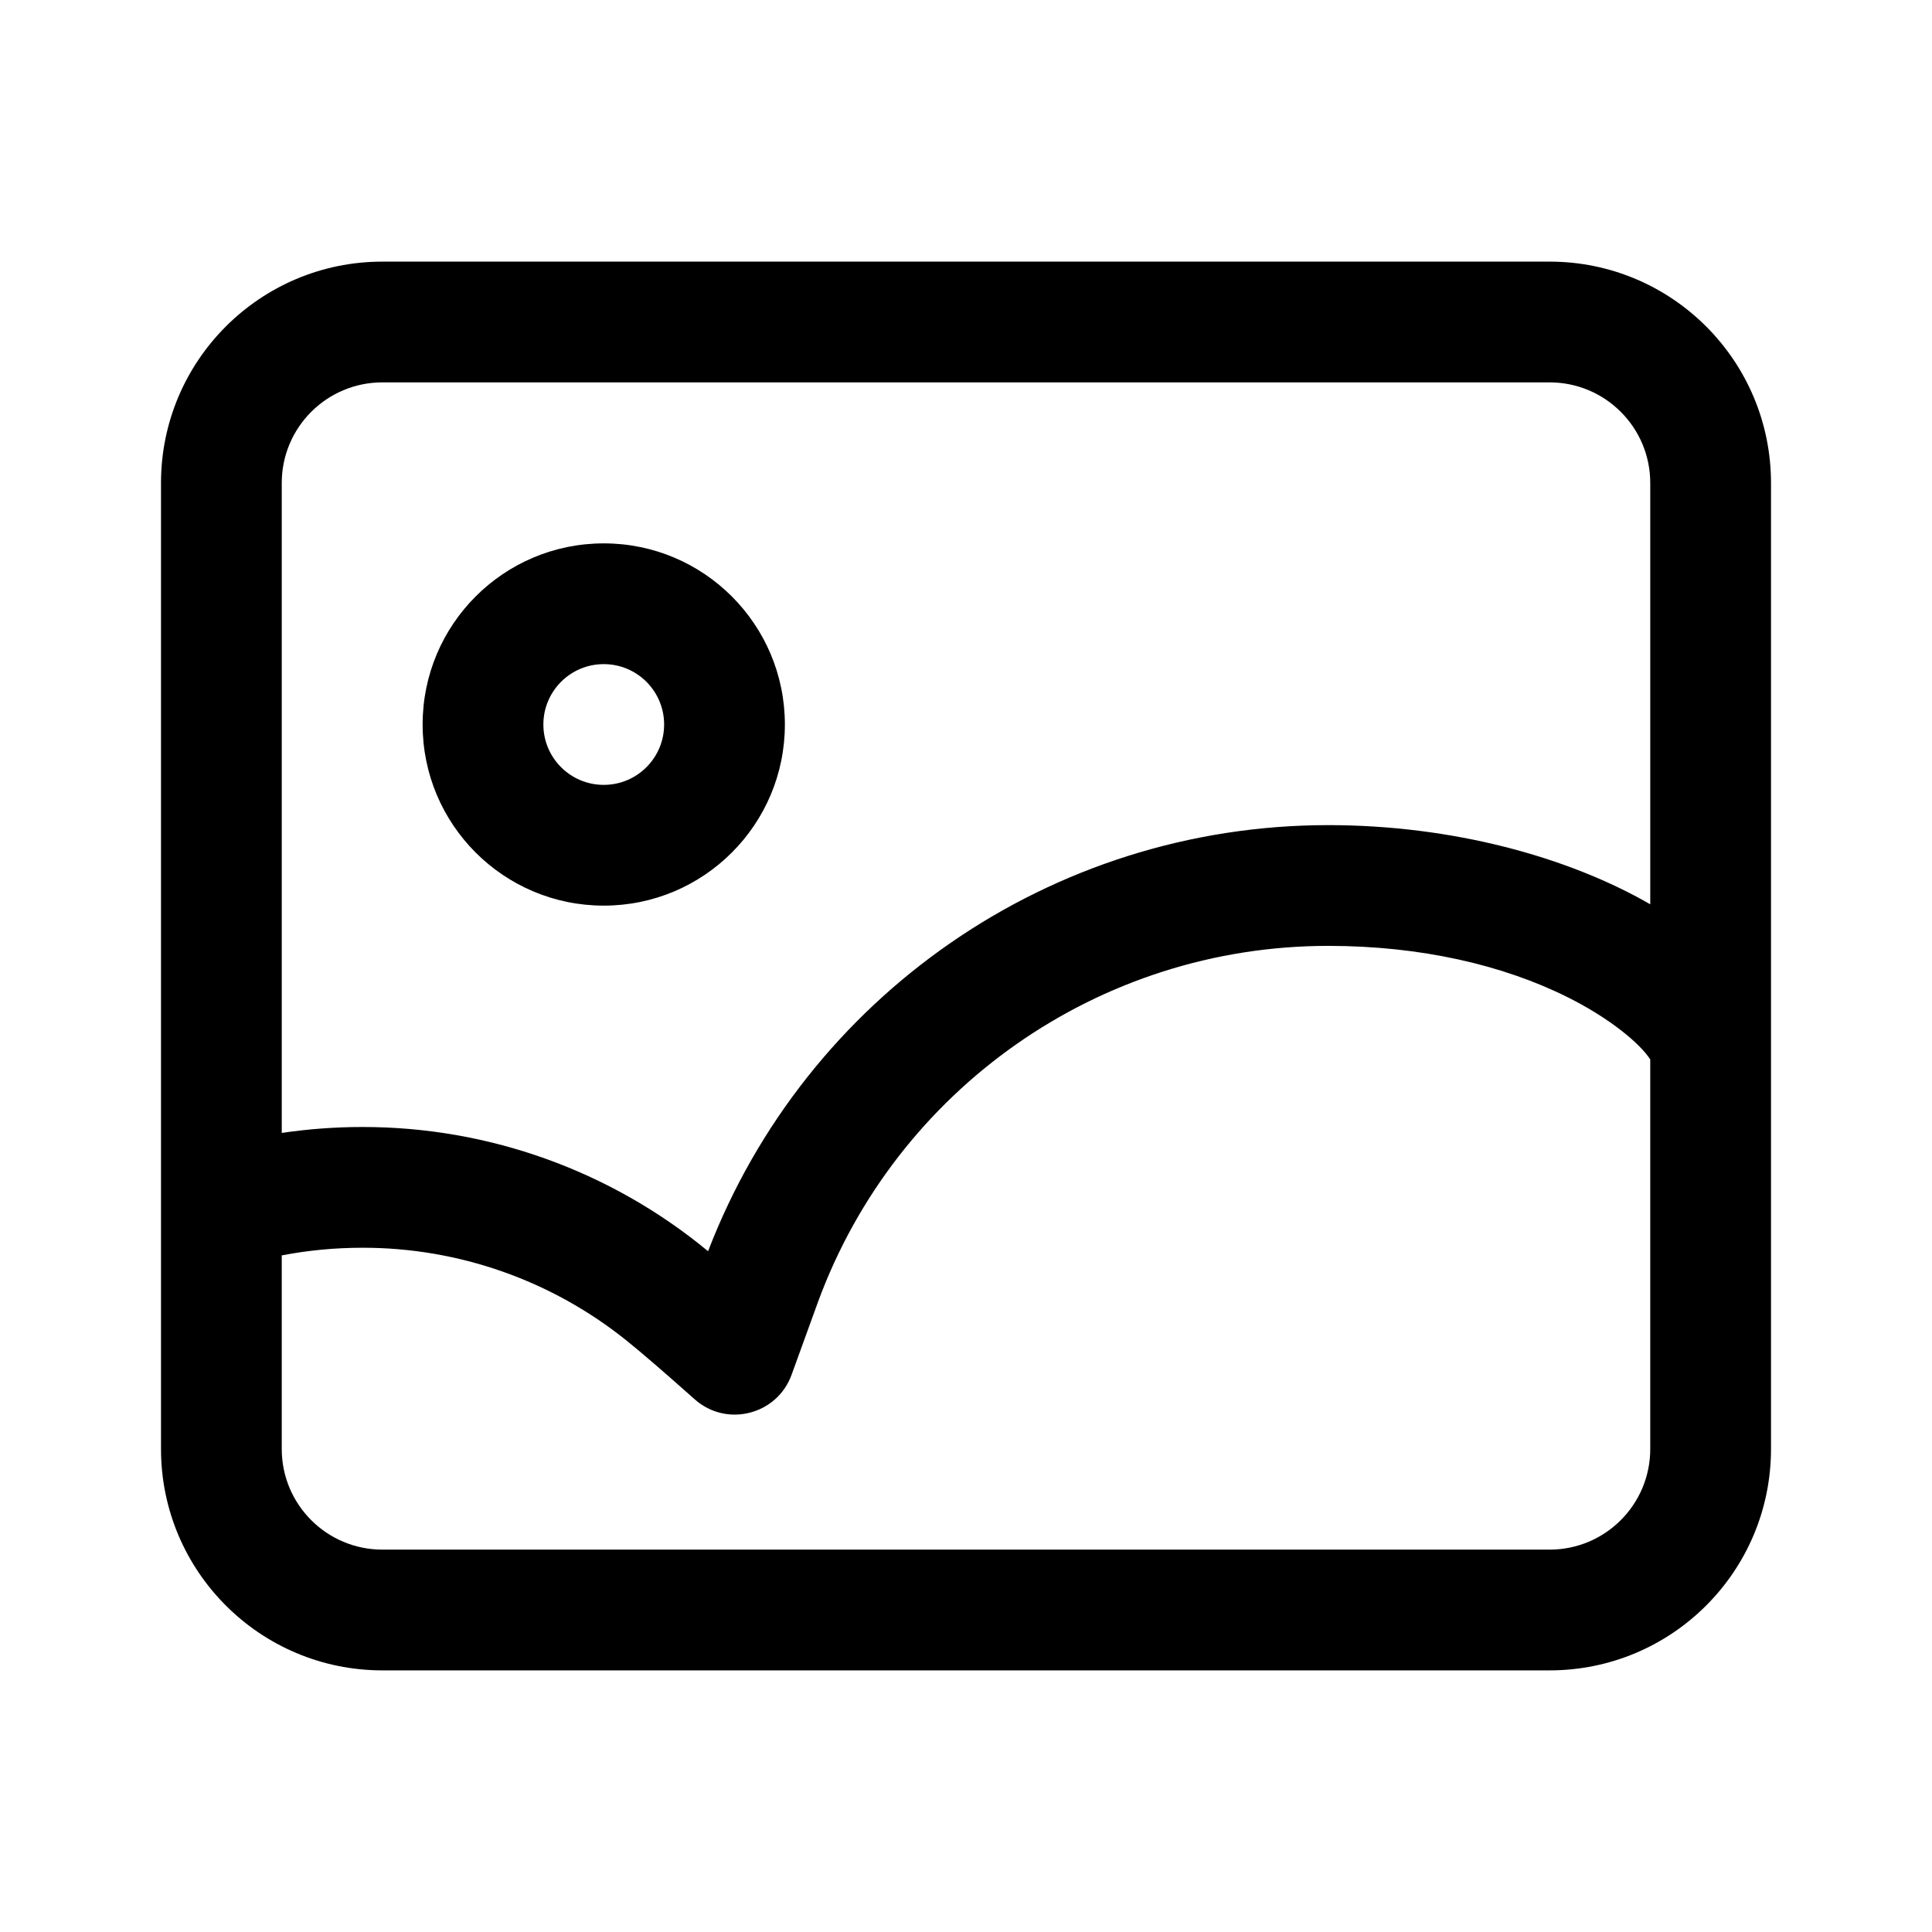
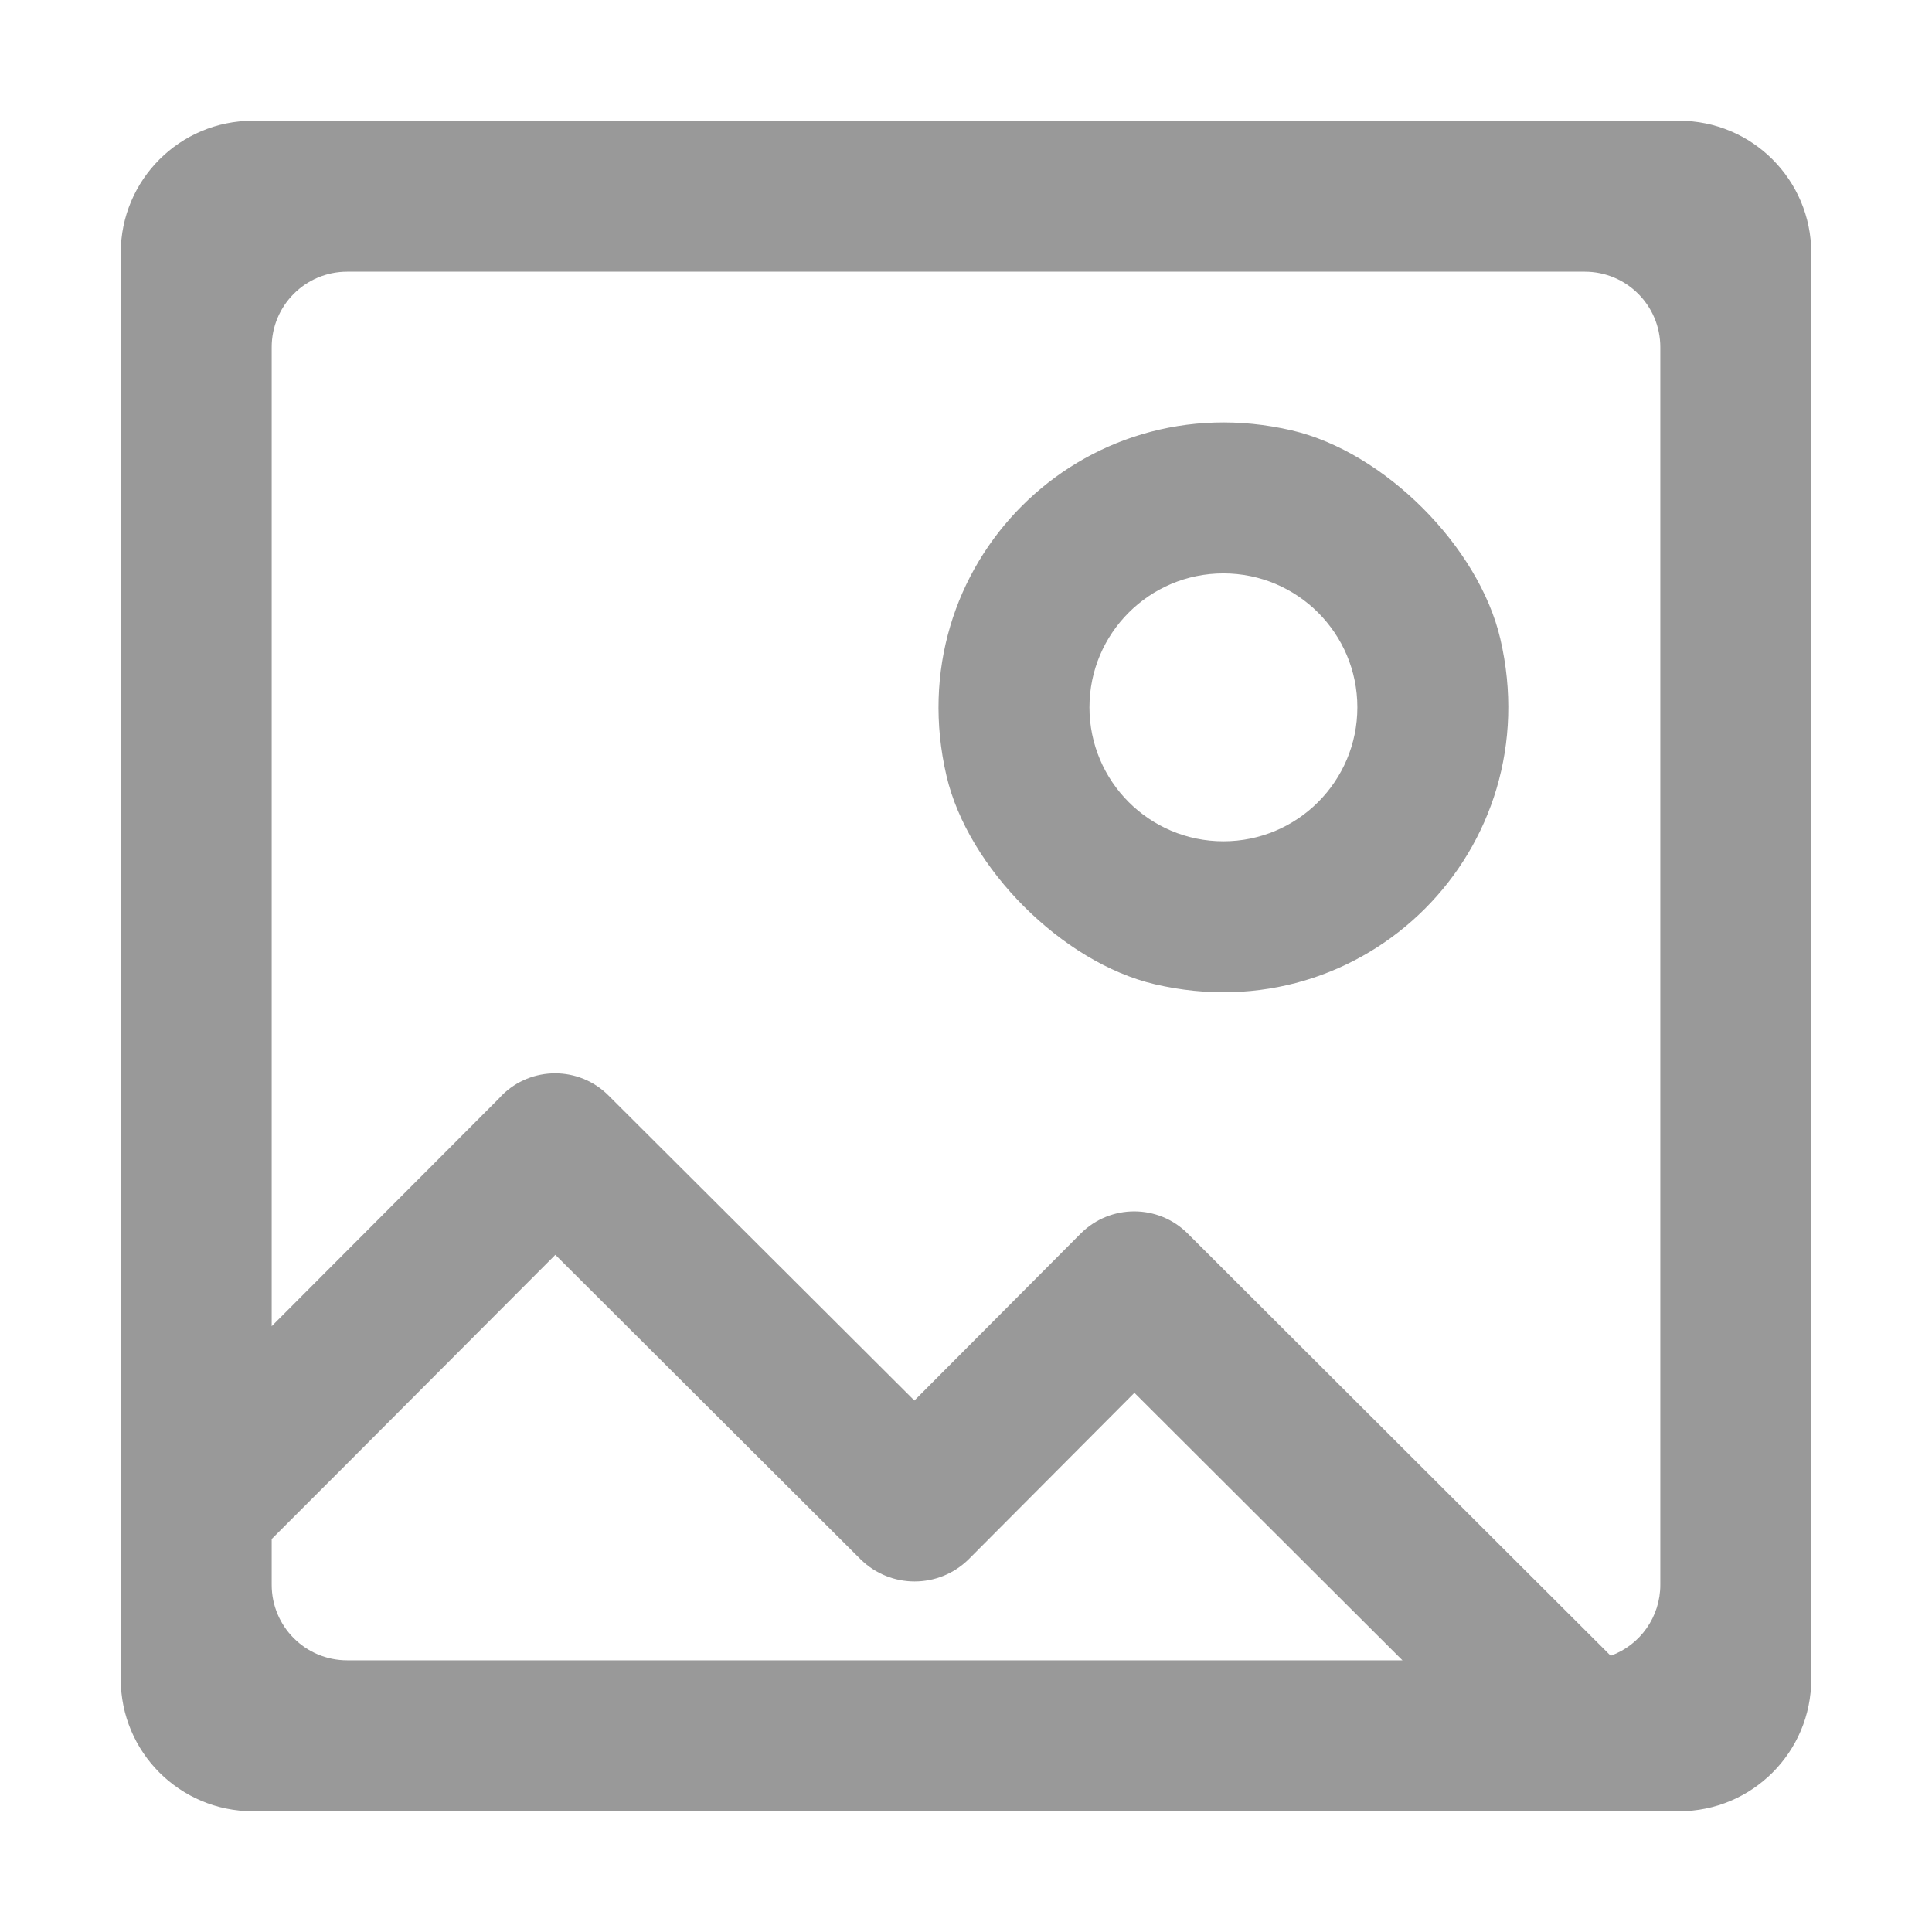
- <svg xmlns="http://www.w3.org/2000/svg" t="1586415267565" class="icon" viewBox="0 0 1024 1024" version="1.1" p-id="16530" width="200" height="200">
+ <svg xmlns="http://www.w3.org/2000/svg" t="1602750247993" class="icon" viewBox="0 0 1024 1024" version="1.1" p-id="2037" width="200" height="200">
  <defs>
    <style type="text/css" />
  </defs>
-   <path d="M938.667 553.92V768c0 64.8-52.533 117.333-117.333 117.333H202.667c-64.8 0-117.333-52.533-117.333-117.333V256c0-64.8 52.533-117.333 117.333-117.333h618.667c64.8 0 117.333 52.533 117.333 117.333v297.92z m-64-74.624V256a53.333 53.333 0 0 0-53.333-53.333H202.667a53.333 53.333 0 0 0-53.333 53.333v344.48A290.091 290.091 0 0 1 192 597.333a286.88 286.88 0 0 1 183.296 65.845C427.029 528.384 556.907 437.333 704 437.333c65.707 0 126.997 16.779 170.667 41.963z m0 82.24c-5.333-8.32-21.131-21.653-43.648-32.917C796.768 511.488 753.045 501.333 704 501.333c-121.771 0-229.131 76.267-270.432 188.693-2.731 7.445-7.403 20.32-13.995 38.581-7.68 21.301-34.453 28.107-51.371 13.056-16.437-14.635-28.555-25.067-36.139-31.147A222.891 222.891 0 0 0 192 661.333c-14.464 0-28.725 1.365-42.667 4.053V768a53.333 53.333 0 0 0 53.333 53.333h618.667a53.333 53.333 0 0 0 53.333-53.333V561.525zM320 480a96 96 0 1 1 0-192 96 96 0 0 1 0 192z m0-64a32 32 0 1 0 0-64 32 32 0 0 0 0 64z" p-id="16531" />
+   <path d="M684.75 228.14c-111.49-26-209.07 71.6-183.09 183.09 11.42 49 61.48 99 110.45 110.45 111.49 26 209.06-71.6 183.09-183.09-11.42-48.97-61.48-99.03-110.45-110.45z m-36.32 217.77a71 71 0 1 1 71-71 71 71 0 0 1-71 71z" fill="#999999" p-id="2038" />
+   <path d="M890 64H134a70 70 0 0 0-70 70v756a70 70 0 0 0 70 70h756a70 70 0 0 0 70-70V134a70 70 0 0 0-70-70zM144 840v-24.28l34.82-34.82 115.52-115.82L456.2 826.53a40.79 40.79 0 0 0 57.12 0l87.94-88.3L743.33 880H184a40 40 0 0 1-40-40z m736 0a40 40 0 0 1-26.29 37.59L629.43 653.72a40.1 40.1 0 0 0-56.55 0l-88.23 88.6-162.22-161.79a40 40 0 0 0-56.43 0c-0.6 0.6-1.17 1.21-1.72 1.84L144 702.92V184a40 40 0 0 1 40-40h656a40 40 0 0 1 40 40z" fill="#999999" p-id="2039" />
</svg>
